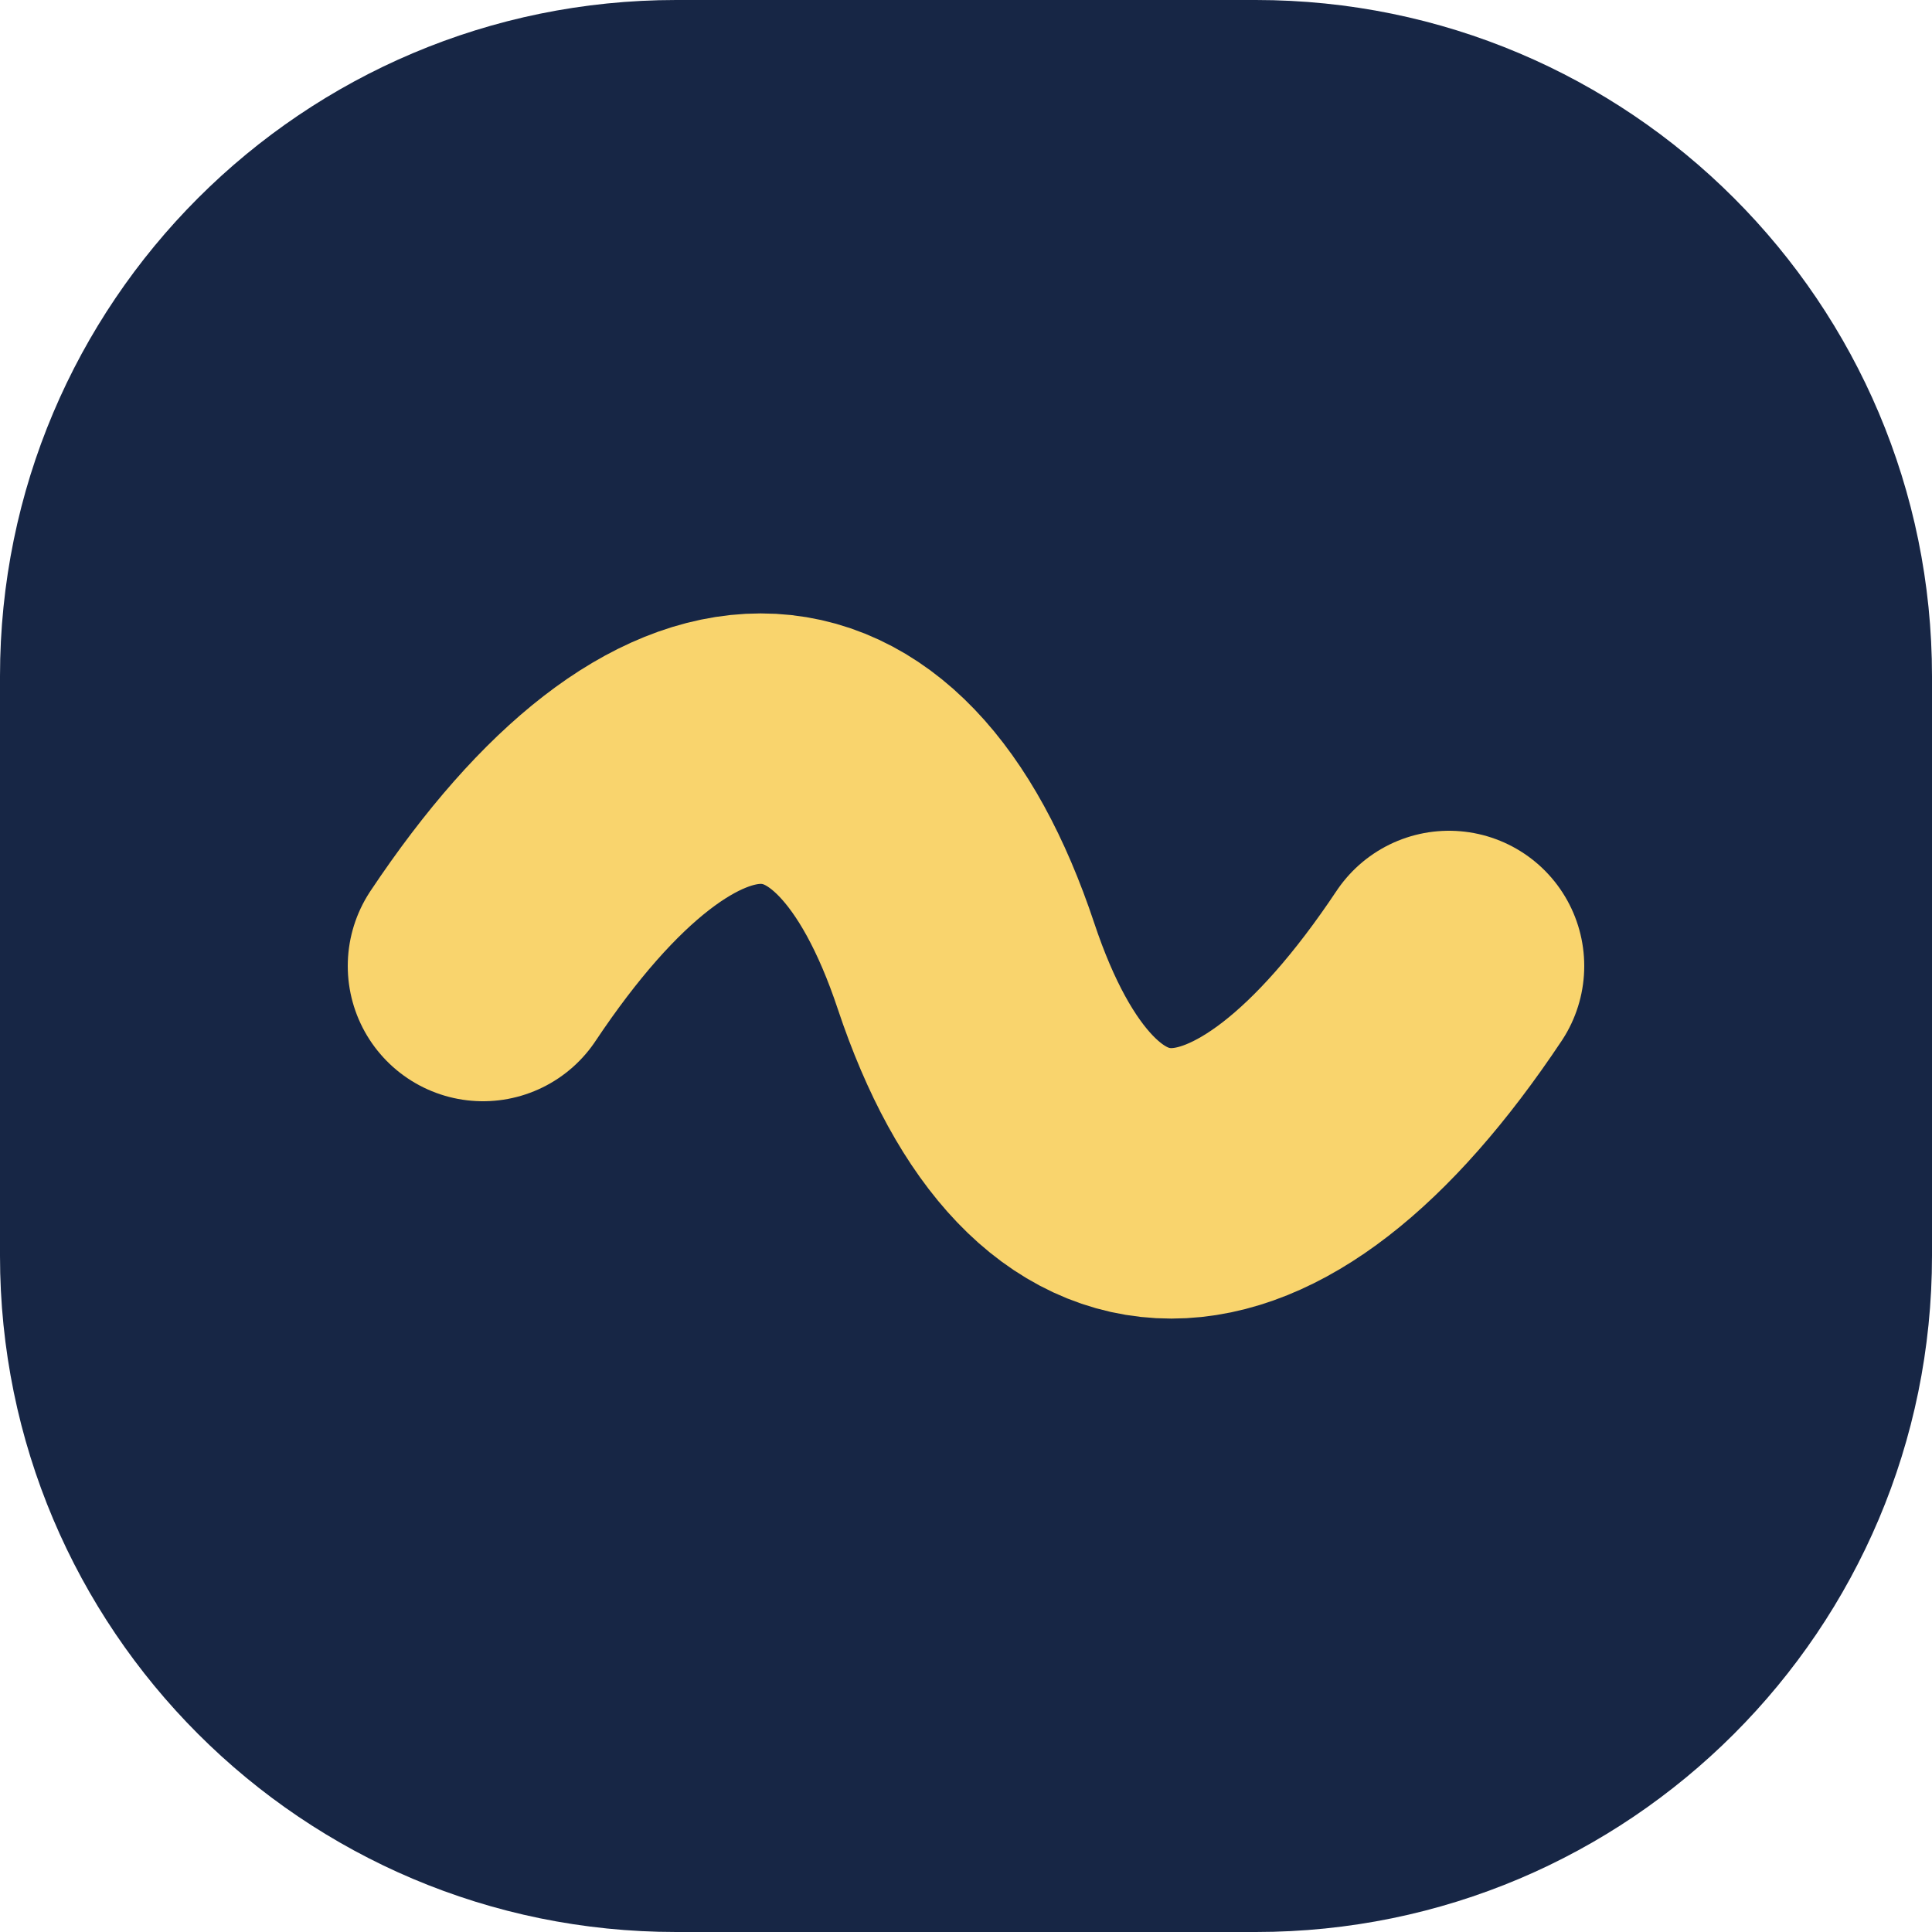
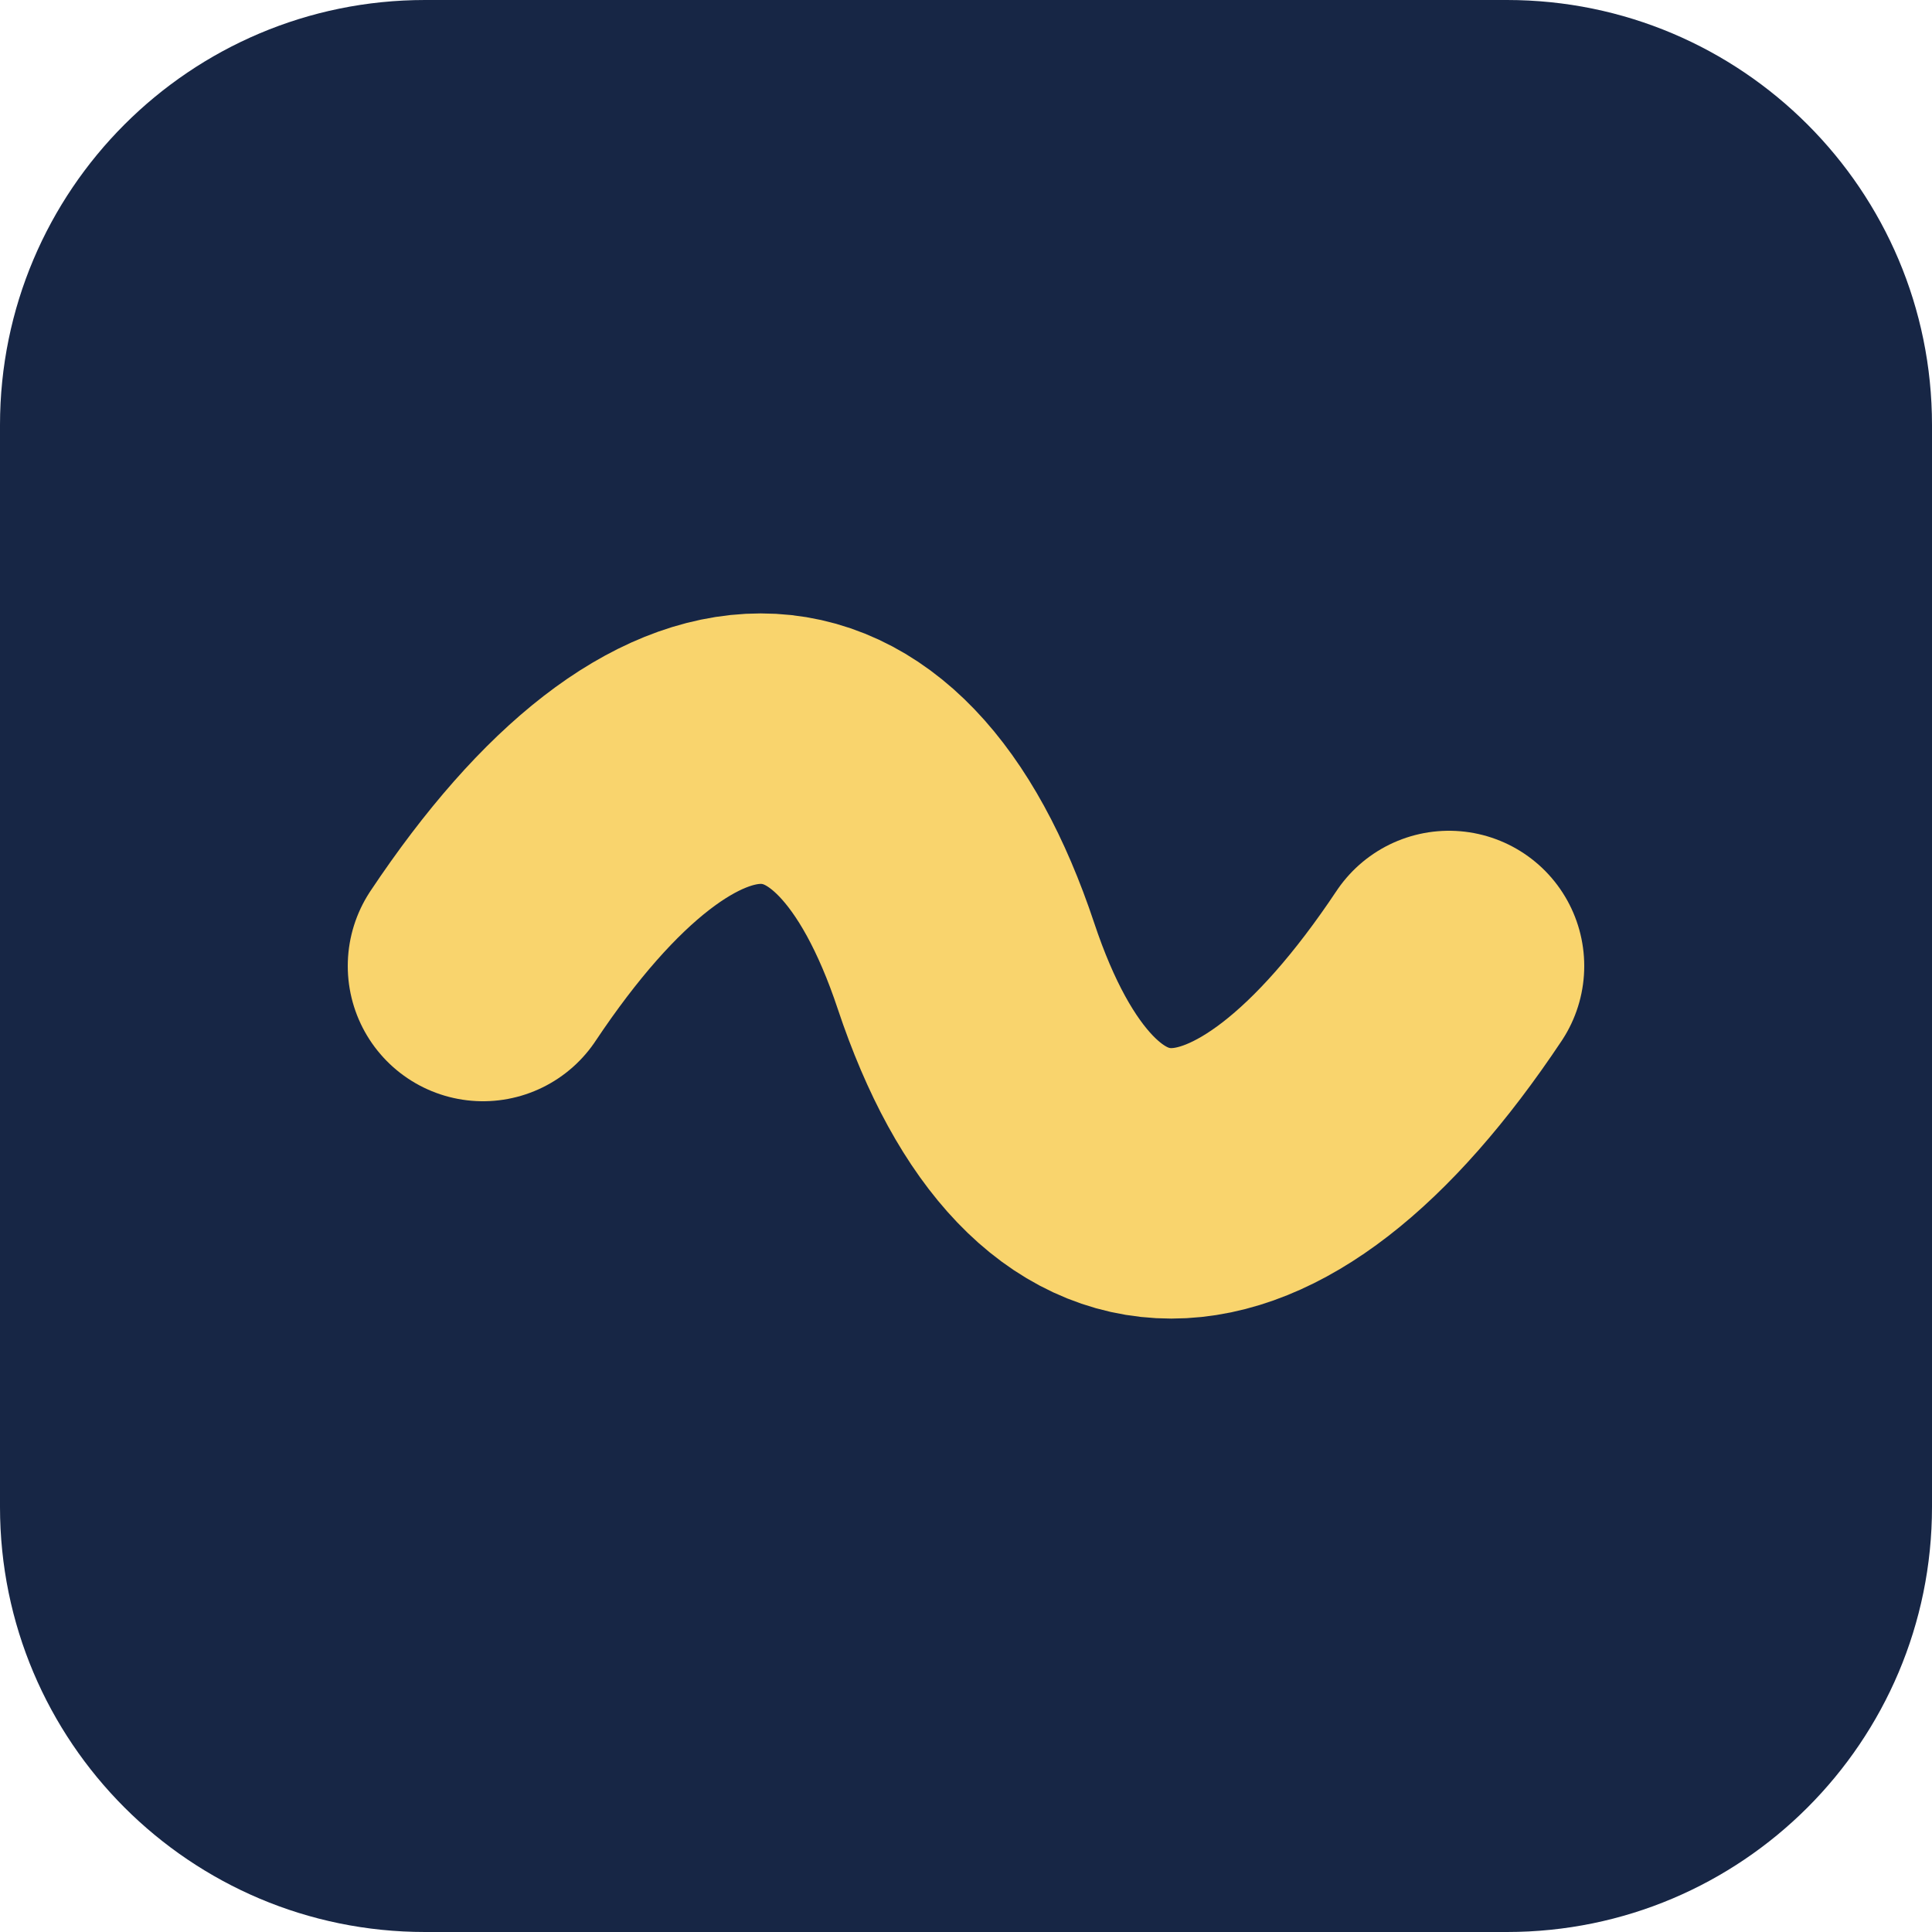
<svg xmlns="http://www.w3.org/2000/svg" viewBox="0 0 100 100">
-   <rect width="100" height="100" rx="35" fill="#172645" />
+   <rect width="100" height="100" rx="22" fill="#172645" />
  <path d="M25 50 C 35 35, 45 35, 50 50 S 65 65, 75 50" fill="none" stroke="#F9D46D" stroke-width="14" stroke-linecap="round" stroke-linejoin="round" />
</svg>
